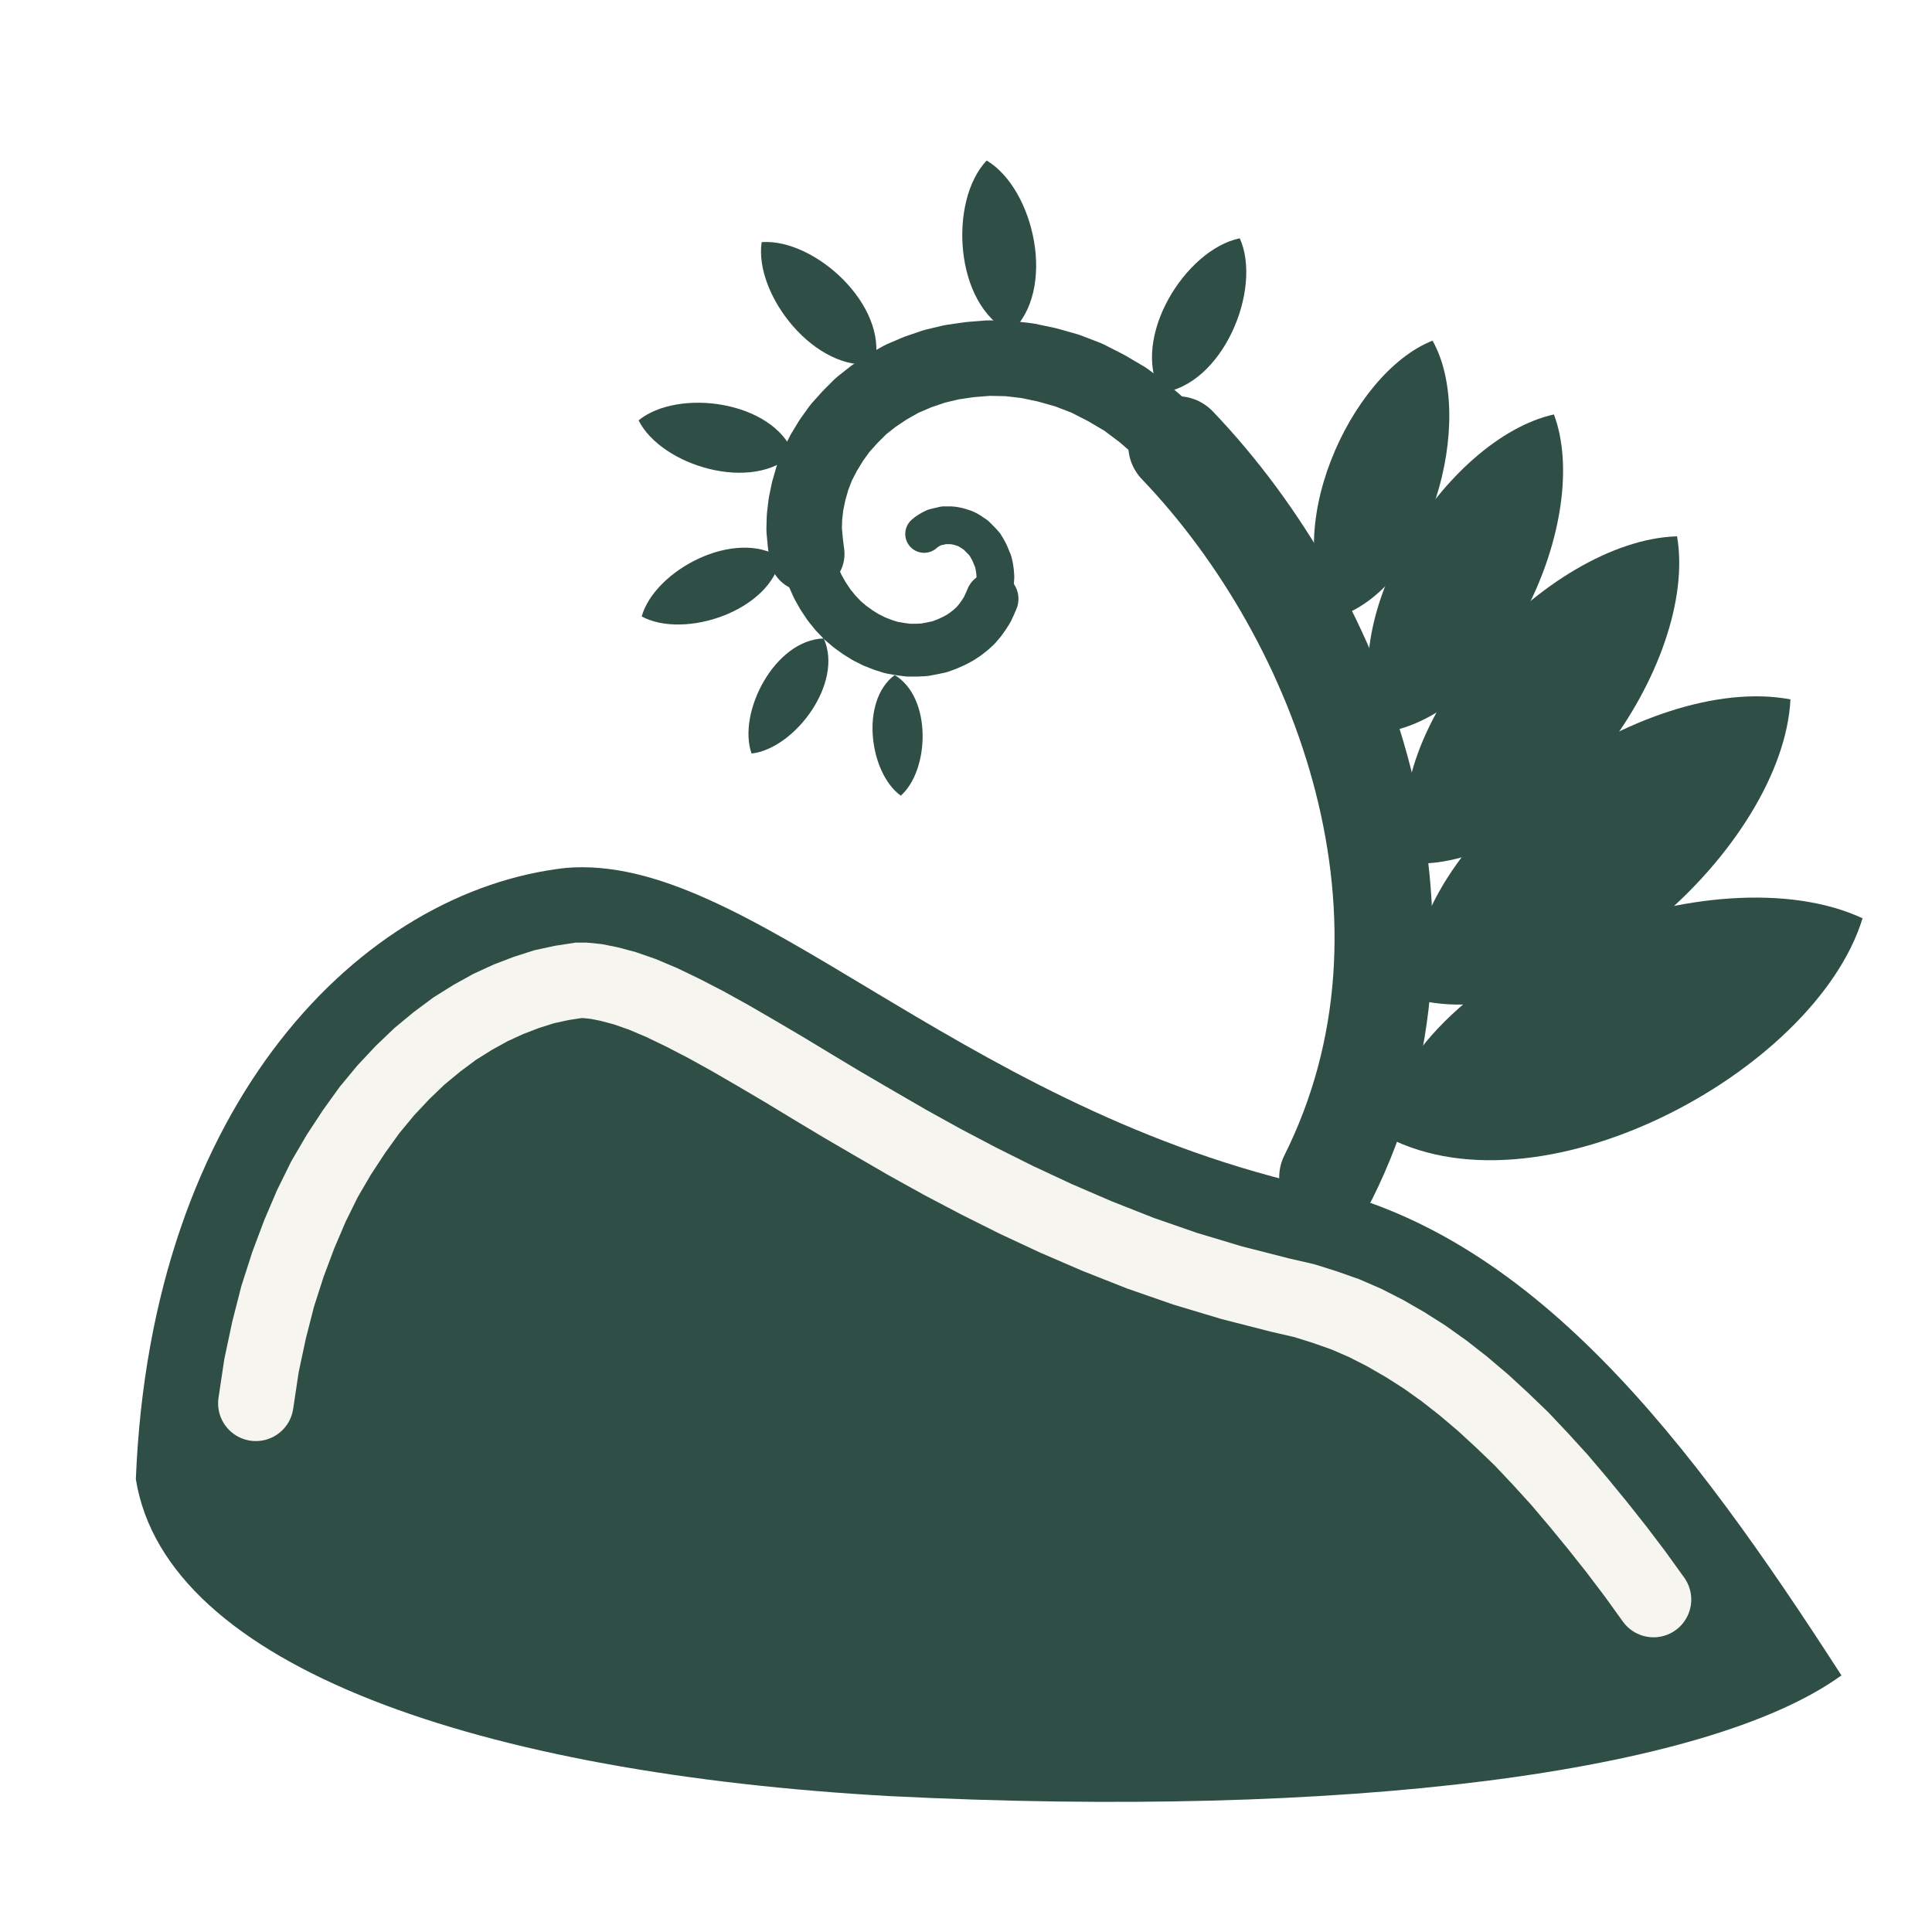
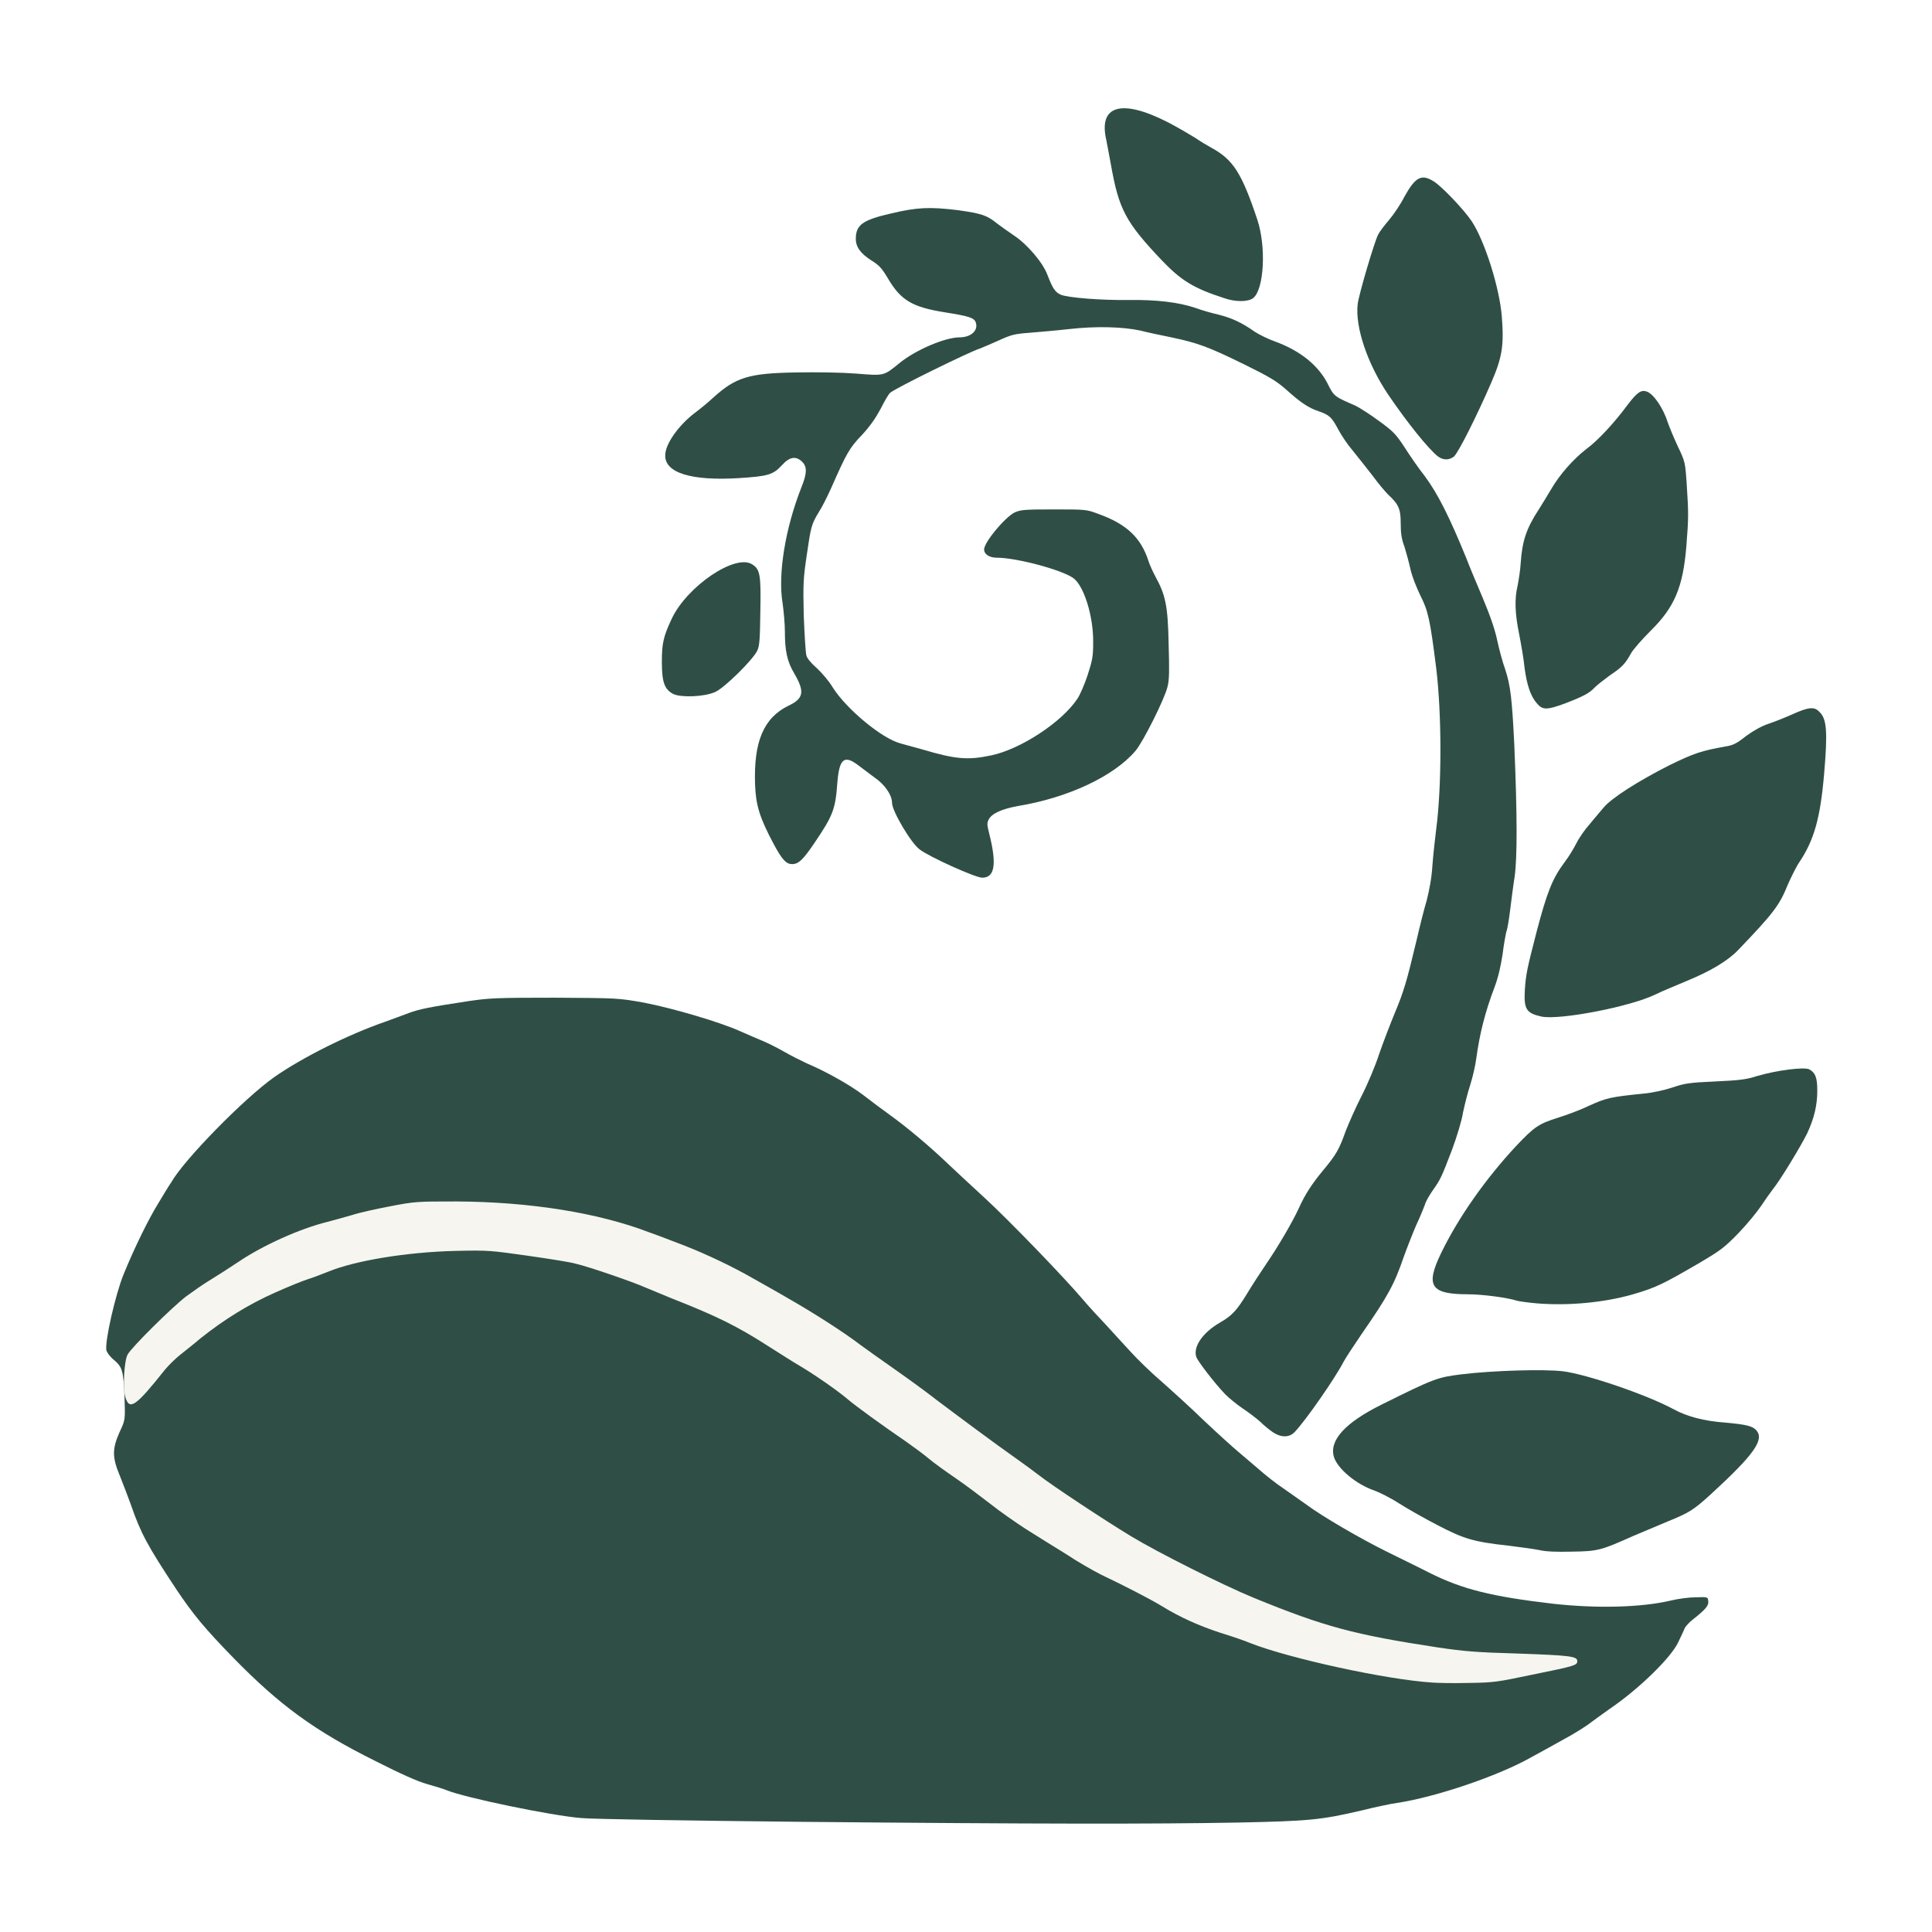
<svg xmlns="http://www.w3.org/2000/svg" viewBox="0 0 512 512" width="512" height="512" role="img" aria-labelledby="title">
-   <path fill="#2F4F46" d="M36 392 C40 292 96 236 150 230 C198 226 252 292 346 314 C406 326 448 382 488 444 C452 470 356 482 236 476 C128 470 44 442 36 392 Z" />
-   <path fill="none" stroke="#F7F5EF" stroke-opacity="1" stroke-width="20" stroke-linecap="round" d="M67.8 371.9 L69.3 361.9 L71.3 352.5 L73.6 343.5 L76.3 335.1 L79.3 327.1 L82.5 319.6 L86 312.5 L89.8 306 L93.8 299.9 L97.9 294.2 L102.2 289 L106.7 284.2 L111.2 279.9 L115.8 276.1 L120.5 272.6 L125.3 269.6 L130 267 L134.8 264.8 L139.5 263 L144.2 261.5 L148.8 260.5 L153.3 259.8 L155 259.8 L158 260.1 L161.5 260.8 L165.6 261.9 L170.2 263.5 L175.4 265.7 L181 268.4 L187 271.5 L193.5 275.1 L200.4 279.1 L207.7 283.4 L215.3 288 L223.3 292.8 L231.7 297.7 L240.5 302.8 L249.7 307.9 L259.4 313 L269.4 318 L279.9 322.9 L290.8 327.6 L302.2 332.1 L314 336.2 L326.3 339.9 L339.2 343.2 L345.7 344.7 L351.1 346.4 L356.5 348.3 L361.8 350.6 L367.1 353.3 L372.3 356.3 L377.5 359.6 L382.7 363.3 L387.8 367.3 L393 371.7 L398.1 376.4 L403.2 381.3 L408.2 386.6 L413.3 392.2 L418.3 398.1 L423.3 404.2 L428.3 410.5 L433.3 417.1 L438.2 423.9" />
-   <path fill="#2F4F46" transform="translate(365.7 300.3) rotate(-24)" d="M0 0 C28 -38.6 112 -32.2 140 0 C112 32.2 28 38.6 0 0 Z" />
-   <path fill="#2F4F46" transform="translate(373.9 264.5) rotate(-38.2)" d="M0 0 C25.6 -35.3 102.4 -29.4 128 0 C102.4 29.4 25.6 35.3 0 0 Z" />
-   <path fill="#2F4F46" transform="translate(373.5 228.8) rotate(-50.7)" d="M0 0 C22.4 -30.9 89.6 -25.8 112 0 C89.6 25.8 22.4 30.9 0 0 Z" />
-   <path fill="#2F4F46" transform="translate(366 194.2) rotate(-61.5)" d="M0 0 C19.2 -26.5 76.8 -22.1 96 0 C76.8 22.1 19.2 26.5 0 0 Z" />
-   <path fill="#2F4F46" transform="translate(353.6 163.8) rotate(-70.5)" d="M0 0 C15.6 -21.5 62.4 -17.9 78 0 C62.4 17.9 15.6 21.5 0 0 Z" />
-   <path fill="#2F4F46" transform="translate(307.6 104.1) rotate(-62.9)" d="M0 0 C9.2 -13.8 36.8 -11.5 46 0 C36.8 11.5 9.2 13.8 0 0 Z" />
-   <path fill="#2F4F46" transform="translate(267.8 88.1) rotate(-97.9)" d="M0 0 C9.2 -13.8 36.8 -11.5 46 0 C36.8 11.5 9.2 13.8 0 0 Z" />
-   <path fill="#2F4F46" transform="translate(231.8 96.4) rotate(-132.9)" d="M0 0 C8.8 -13.2 35.2 -11 44 0 C35.2 11 8.8 13.2 0 0 Z" />
-   <path fill="#2F4F46" transform="translate(210.3 120.2) rotate(-167.9)" d="M0 0 C8.4 -12.6 33.6 -10.5 42 0 C33.6 10.5 8.4 12.6 0 0 Z" />
-   <path fill="#2F4F46" transform="translate(206.9 147.8) rotate(157.1)" d="M0 0 C8 -12 32 -10 40 0 C32 10 8 12 0 0 Z" />
-   <path fill="#2F4F46" transform="translate(218.3 169.2) rotate(122.1)" d="M0 0 C7.2 -10.8 28.8 -9 36 0 C28.8 9 7.2 10.8 0 0 Z" />
-   <path fill="#2F4F46" transform="translate(237.1 178.9) rotate(87.1)" d="M0 0 C6.4 -9.6 25.6 -8 32 0 C25.6 8 6.4 9.6 0 0 Z" />
-   <path fill="none" stroke="#2F4F46" stroke-width="26" stroke-linecap="round" stroke-linejoin="round" d="M352 312 C386 244 356 164 312 118" />
-   <path fill="none" stroke="#2F4F46" stroke-width="20" stroke-linecap="round" stroke-linejoin="round" d="M312 118 L307.6 113.4 L303 109.4 L298.2 105.8 L293.1 102.8 L288 100.2 L282.8 98.2 L277.5 96.7 L272.3 95.6 L267.1 95 L262 94.9 L257 95.3 L252.2 96 L247.6 97.1 L243.2 98.6 L239 100.4 L235.1 102.6 L231.5 105 L228.2 107.6 L225.3 110.5 L222.6 113.5 L220.3 116.7 L218.3 120 L216.6 123.3 L215.3 126.7 L214.3 130.2 L213.6 133.6 L213.2 137 L213.1 140.3 L213.4 143.6 L213.8 146.8" />
-   <path fill="none" stroke="#2F4F46" stroke-width="14" stroke-linecap="round" stroke-linejoin="round" d="M213.8 146.8 L214.6 149.8 L215.5 152.7 L216.7 155.4 L218.1 157.9 L219.7 160.3 L221.4 162.4 L223.3 164.4 L225.3 166.1 L227.4 167.6 L229.5 168.9 L231.7 170 L234 170.9 L236.2 171.6 L238.5 172 L240.7 172.3 L242.9 172.3 L245 172.2 L247.1 171.8 L249 171.4 L250.9 170.7 L252.7 169.9 L254.4 169 L255.9 168 L257.3 166.9 L258.6 165.7 L259.7 164.4 L260.7 163 L261.6 161.6 L262.3 160.1 L262.9 158.7" />
-   <path fill="none" stroke="#2F4F46" stroke-width="10" stroke-linecap="round" stroke-linejoin="round" d="M262.9 158.7 L263.3 157.2 L263.6 155.7 L263.7 154.3 L263.8 152.9 L263.7 151.5 L263.5 150.1 L263.2 148.8 L262.7 147.6 L262.2 146.4 L261.6 145.3 L261 144.3 L260.2 143.4 L259.4 142.6 L258.6 141.8 L257.7 141.2 L256.8 140.6 L255.8 140.1 L254.9 139.8 L253.9 139.5 L252.9 139.3 L252 139.2 L251 139.2 L250.1 139.2 L249.3 139.4 L248.4 139.6 L247.6 139.8 L246.8 140.2 L246.1 140.6 L245.5 141 L244.9 141.5" />
+   <path fill="#2F4F46" d="M212.0 482.8 C183.1 482.5 157.0 482.1 154.0 481.8 C146.3 481.2 123.1 476.4 118.3 474.4 C117.6 474.1 115.3 473.4 113.2 472.8 C110.7 472.1 106.4 470.2 99.5 466.7 C83.4 458.7 74.1 451.9 61.8 439.3 C54.4 431.7 51.2 427.9 46.6 421.0 C39.0 409.5 37.3 406.3 34.7 398.8 C33.9 396.6 32.6 393.2 31.8 391.2 C29.7 386.2 29.7 384.0 31.7 379.5 C33.2 376.3 33.2 376.3 33.0 370.3 C32.7 363.1 32.4 362.3 30.2 360.4 C29.2 359.6 28.4 358.5 28.2 357.9 C27.7 355.7 30.6 342.9 32.8 337.6 C35.7 330.5 39.4 323.0 42.0 318.8 C43.2 316.8 44.7 314.3 45.4 313.3 C48.8 307.3 64.7 291.1 72.6 285.5 C80.0 280.3 92.2 274.2 102.0 270.8 C104.1 270.0 107.0 269.0 108.5 268.4 C111.3 267.4 113.7 266.9 124.2 265.3 C129.7 264.5 131.5 264.4 147.0 264.4 C163.8 264.5 163.8 264.5 170.6 265.7 C178.4 267.2 190.9 270.9 196.2 273.3 C198.2 274.2 200.8 275.3 202.0 275.8 C203.2 276.3 205.7 277.5 207.6 278.6 C209.5 279.7 212.3 281.1 213.8 281.8 C218.8 283.9 225.4 287.6 228.9 290.3 C230.7 291.7 233.9 294.1 236.0 295.6 C240.3 298.7 246.4 303.8 251.2 308.4 C253.1 310.2 257.5 314.3 261.1 317.6 C267.6 323.6 281.8 338.3 287.0 344.4 C288.5 346.2 291.2 349.1 293.0 351.0 C294.7 352.9 297.7 356.1 299.6 358.2 C301.4 360.2 305.1 363.8 307.8 366.1 C310.4 368.4 315.6 373.1 319.2 376.6 C322.8 380.0 326.8 383.6 328.0 384.6 C329.2 385.6 331.6 387.7 333.4 389.2 C335.2 390.8 338.2 393.2 340.2 394.5 C342.2 395.9 344.9 397.8 346.3 398.8 C350.3 401.8 360.6 407.8 367.5 411.2 C370.9 412.9 376.1 415.4 378.8 416.8 C387.6 421.2 395.3 423.1 411.5 425.0 C423.1 426.3 434.9 426.0 442.6 424.2 C444.6 423.7 447.6 423.3 449.4 423.3 C452.6 423.2 452.6 423.2 452.7 424.3 C452.9 425.5 451.9 426.6 448.6 429.2 C447.7 429.9 446.8 430.9 446.5 431.4 C446.3 432.0 445.5 433.6 444.8 435.1 C442.9 439.3 434.1 447.8 426.4 453.0 C425.0 454.0 422.9 455.5 421.7 456.4 C420.6 457.3 417.3 459.4 414.3 461.0 C411.4 462.6 407.5 464.8 405.6 465.8 C396.9 470.7 380.3 476.3 370.2 477.8 C368.7 478.0 364.4 478.9 360.8 479.8 C350.1 482.3 347.0 482.6 328.0 483.0 C305.5 483.4 275.6 483.4 212.0 482.8 Z" />
+   <path fill="#F7F5EF" fill-opacity="1" d="M379.6 445.9 C367.2 445.1 341.8 439.5 331.5 435.5 C329.9 434.8 326.3 433.6 323.4 432.7 C317.9 430.9 312.9 428.7 308.0 425.7 C304.9 423.8 297.9 420.2 291.8 417.3 C289.8 416.3 285.6 413.9 282.6 411.9 C279.5 410.0 274.7 407.0 272.0 405.3 C269.2 403.5 264.9 400.5 262.4 398.5 C259.8 396.5 255.7 393.4 253.2 391.7 C250.7 390.0 247.5 387.7 246.2 386.6 C244.9 385.5 242.2 383.5 240.2 382.1 C234.2 378.0 226.7 372.6 224.4 370.6 C221.9 368.5 215.9 364.3 212.0 362.0 C210.6 361.2 207.0 358.9 204.0 357.0 C195.3 351.4 190.0 348.8 177.8 344.0 C175.4 343.0 172.2 341.7 170.8 341.1 C167.9 339.8 156.4 335.8 152.6 334.9 C151.3 334.5 145.6 333.6 140.0 332.8 C130.0 331.4 129.6 331.3 120.8 331.5 C107.8 331.8 94.0 334.1 87.0 337.0 C85.0 337.8 82.6 338.7 81.6 339.0 C80.6 339.3 76.8 340.8 73.0 342.5 C66.0 345.6 59.5 349.6 53.1 354.7 C51.5 356.1 49.0 358.0 47.8 359.0 C46.5 360.0 44.7 361.8 43.7 363.0 C35.9 372.8 34.3 373.9 33.2 370.2 C32.5 367.9 32.9 360.7 33.8 359.0 C34.8 357.1 45.5 346.5 49.4 343.5 C51.2 342.2 53.9 340.3 55.4 339.4 C56.9 338.5 60.5 336.2 63.2 334.4 C69.7 330.0 79.5 325.6 86.8 323.8 C88.7 323.3 91.6 322.5 93.3 322.0 C95.1 321.4 99.6 320.4 103.3 319.7 C110.0 318.4 110.5 318.4 121.0 318.4 C140.4 318.5 158.6 321.4 172.1 326.6 C174.4 327.4 178.5 329.0 181.4 330.1 C187.5 332.5 194.2 335.7 199.6 338.8 C201.7 340.0 206.2 342.5 209.6 344.5 C215.7 348.0 223.7 353.1 228.0 356.4 C229.2 357.3 233.3 360.2 237.0 362.8 C240.7 365.4 245.8 369.1 248.2 371.0 C253.1 374.7 263.7 382.6 269.4 386.6 C271.4 388.0 274.1 390.0 275.4 391.0 C278.7 393.6 292.6 402.8 299.7 407.1 C306.6 411.3 324.1 420.1 332.4 423.5 C351.0 431.1 358.8 433.2 381.1 436.6 C387.9 437.6 391.2 437.9 402.1 438.2 C415.9 438.7 418.0 438.9 418.0 440.2 C418.0 441.3 417.5 441.5 406.1 443.8 C396.5 445.8 396.0 445.9 389.0 446.0 C385.0 446.1 380.8 446.0 379.6 445.9 Z" />
+   <path fill="#2F4F46" d="M408.0 410.8 C406.6 410.5 402.8 410.0 399.6 409.6 C390.5 408.6 387.9 407.8 381.0 404.2 C377.7 402.5 373.1 399.9 370.9 398.5 C368.6 397.0 365.6 395.5 364.2 395.0 C359.5 393.4 354.5 389.3 353.5 386.1 C352.2 381.7 356.5 377.0 366.2 372.2 C380.1 365.3 380.9 365.0 387.4 364.2 C395.6 363.2 409.1 362.8 414.2 363.4 C420.5 364.2 436.4 369.6 443.6 373.5 C447.1 375.4 451.6 376.6 457.2 377.0 C462.7 377.5 464.4 377.9 465.4 379.0 C467.7 381.5 464.8 385.5 453.6 395.8 C448.8 400.2 447.6 400.9 442.2 403.1 C439.8 404.1 435.5 405.9 432.7 407.1 C424.2 410.9 423.4 411.1 416.6 411.2 C412.6 411.3 409.7 411.2 408.0 410.8 Z M337.4 379.6 C336.5 379.0 335.0 377.8 334.0 376.8 C333.0 375.9 330.9 374.3 329.4 373.3 C327.9 372.3 325.8 370.6 324.7 369.5 C322.0 366.7 317.2 360.5 317.0 359.5 C316.2 356.8 318.8 353.1 323.3 350.5 C326.6 348.6 327.8 347.2 330.5 342.8 C331.7 340.8 333.9 337.4 335.4 335.2 C338.5 330.7 342.4 324.1 344.2 320.2 C345.8 316.6 347.7 313.7 350.6 310.2 C354.1 306.0 354.9 304.6 356.6 299.8 C357.5 297.5 359.4 293.2 360.9 290.3 C362.4 287.4 364.5 282.4 365.5 279.3 C366.6 276.1 368.5 271.2 369.7 268.3 C372.0 262.8 372.8 260.1 375.4 249.2 C376.2 245.7 377.4 240.9 378.1 238.6 C378.8 235.8 379.4 232.7 379.6 229.4 C379.8 226.6 380.3 222.3 380.6 219.8 C382.1 208.5 382.1 189.2 380.6 177.0 C379.0 164.3 378.5 161.9 376.4 157.8 C375.3 155.5 374.2 152.7 373.8 150.9 C373.4 149.1 372.7 146.5 372.2 144.9 C371.4 142.8 371.2 141.2 371.2 138.6 C371.2 134.8 370.6 133.6 367.8 131.0 C367.2 130.4 365.3 128.2 363.7 126.0 C362.0 123.8 359.6 120.8 358.4 119.3 C357.1 117.8 355.5 115.4 354.7 113.9 C352.9 110.5 352.3 110.0 349.5 109.0 C346.8 108.1 344.8 106.8 340.8 103.2 C338.3 101.0 336.5 99.9 329.8 96.6 C320.2 91.9 317.5 90.9 310.4 89.4 C307.4 88.8 303.7 88.0 302.2 87.6 C297.5 86.6 290.5 86.4 283.4 87.2 C279.9 87.6 275.1 88.0 272.7 88.2 C268.8 88.5 268.0 88.7 264.5 90.3 C262.3 91.3 260.1 92.2 259.6 92.4 C257.2 93.1 237.2 102.9 235.9 104.1 C235.5 104.4 234.4 106.3 233.4 108.3 C232.0 110.9 230.6 112.9 228.4 115.3 C225.1 118.7 224.3 120.2 220.2 129.5 C219.2 131.7 217.8 134.5 217.0 135.7 C215.0 139.0 214.9 139.6 213.8 147.1 C212.9 153.2 212.8 154.6 213.0 163.1 C213.2 168.2 213.5 173.0 213.7 173.7 C213.9 174.5 215.0 175.8 216.5 177.1 C217.8 178.3 219.7 180.5 220.7 182.2 C224.3 187.9 233.7 195.7 238.6 197.0 C239.7 197.3 242.3 198.0 244.4 198.6 C253.2 201.2 256.4 201.5 262.6 200.2 C270.4 198.6 281.4 191.4 285.5 185.2 C286.2 184.2 287.4 181.4 288.2 179.0 C289.5 175.0 289.7 174.0 289.7 170.3 C289.8 163.3 287.2 155.0 284.3 153.1 C281.0 150.9 269.3 147.8 264.2 147.8 C262.2 147.8 260.8 146.9 260.8 145.6 C260.8 143.7 266.3 137.1 268.9 135.8 C270.5 135.1 271.4 135.0 279.2 135.0 C287.8 135.0 287.9 135.0 291.1 136.2 C298.6 138.9 302.4 142.5 304.4 148.8 C304.7 149.7 305.5 151.5 306.2 152.8 C308.9 157.7 309.5 160.6 309.7 170.6 C309.9 177.7 309.9 180.1 309.4 182.0 C308.7 185.1 302.9 196.7 300.9 199.0 C295.2 205.7 283.1 211.4 269.8 213.6 C265.4 214.4 262.8 215.6 262.0 217.2 C261.5 218.2 261.6 218.7 262.2 221.1 C264.2 229.1 263.6 232.6 260.3 232.6 C258.5 232.6 246.3 227.1 243.7 225.1 C241.4 223.4 236.4 214.9 236.4 212.8 C236.4 210.7 234.5 207.9 231.7 206.0 C230.2 204.9 228.2 203.4 227.3 202.7 C223.7 200.0 222.4 201.1 221.9 207.5 C221.4 214.5 220.7 216.2 215.9 223.3 C212.8 227.9 211.6 229.0 209.9 229.0 C208.4 229.0 207.3 227.9 205.1 223.8 C201.3 216.7 200.3 213.4 200.1 207.9 C199.7 196.5 202.4 190.2 209.0 187.0 C213.0 185.1 213.3 183.3 210.5 178.5 C208.6 175.3 208.0 172.5 208.0 167.3 C208.0 165.4 207.7 162.0 207.4 159.9 C206.1 152.2 208.1 140.0 212.4 129.1 C213.9 125.4 213.9 123.7 212.6 122.4 C211.0 120.8 209.3 121.0 207.3 123.2 C204.9 125.8 203.7 126.2 195.9 126.7 C183.2 127.5 176.1 125.3 176.3 120.6 C176.3 117.6 180.0 112.5 184.3 109.3 C185.5 108.4 187.6 106.7 189.1 105.3 C195.0 100.0 198.4 98.9 211.0 98.7 C216.5 98.6 222.9 98.7 226.8 99.0 C234.4 99.6 234.1 99.7 238.4 96.2 C242.7 92.7 250.5 89.4 254.3 89.4 C257.3 89.4 259.3 87.6 258.6 85.5 C258.2 84.2 256.8 83.8 250.6 82.8 C241.7 81.4 238.7 79.6 235.2 73.6 C233.7 71.1 233.0 70.3 230.9 69.0 C228.1 67.2 226.8 65.5 226.8 63.3 C226.8 59.6 228.6 58.3 236.0 56.6 C243.1 54.9 246.4 54.8 253.9 55.7 C260.1 56.6 261.5 57.0 264.2 59.2 C265.1 59.9 267.1 61.3 268.7 62.4 C272.2 64.7 276.4 69.6 277.6 72.9 C279.0 76.5 279.6 77.4 281.1 78.1 C283.1 78.9 291.7 79.6 299.2 79.5 C306.4 79.4 312.4 80.1 316.8 81.6 C318.4 82.2 321.2 83.0 323.0 83.4 C326.5 84.3 329.1 85.5 332.5 87.9 C333.7 88.7 336.2 89.9 337.9 90.5 C344.5 92.9 349.4 96.8 351.9 101.8 C353.5 105.0 353.6 105.1 359.2 107.5 C360.4 108.1 363.2 109.9 365.5 111.6 C369.2 114.3 369.9 115.0 372.2 118.5 C373.6 120.7 376.0 124.2 377.6 126.2 C381.0 130.8 384.1 136.9 388.7 148.2 C389.4 150.1 391.4 154.8 393.0 158.6 C395.0 163.4 396.2 166.9 396.8 169.8 C397.3 172.1 398.2 175.5 398.9 177.4 C400.3 181.7 400.7 185.1 401.3 197.3 C402.1 216.1 402.1 227.2 401.4 232.3 C401.0 234.8 400.5 238.8 400.2 241.2 C399.9 243.6 399.5 246.2 399.2 246.9 C399.0 247.7 398.5 250.4 398.2 252.9 C397.7 256.1 397.1 258.9 396.0 261.8 C393.6 268.1 392.1 274.0 391.2 280.7 C391.0 282.3 390.3 285.4 389.6 287.6 C388.9 289.7 388.1 293.0 387.7 294.9 C387.4 296.9 386.1 301.2 384.8 304.7 C382.0 312.0 381.8 312.5 379.6 315.6 C378.7 316.9 377.8 318.5 377.6 319.3 C377.3 320.1 376.3 322.6 375.3 324.7 C374.4 326.8 372.9 330.6 372.0 333.1 C369.5 340.4 367.8 343.5 360.8 353.6 C358.7 356.7 356.5 360.0 356.0 361.0 C353.9 365.1 346.0 376.5 343.1 379.5 C341.7 381.0 339.5 381.0 337.4 379.6 Z M407.2 345.4 C405.0 345.2 402.7 344.9 402.0 344.7 C399.6 343.9 392.8 343.0 389.1 343.0 C379.1 343.0 377.7 340.8 381.9 332.1 C386.5 322.6 393.7 312.4 401.7 303.8 C406.6 298.6 407.8 297.8 412.9 296.2 C415.2 295.5 418.9 294.1 421.2 293.0 C425.6 291.0 426.7 290.7 435.7 289.8 C437.9 289.6 441.1 288.9 443.2 288.2 C446.5 287.1 447.6 286.9 454.5 286.6 C460.8 286.3 462.8 286.1 465.5 285.2 C470.9 283.6 478.2 282.7 479.5 283.4 C481.1 284.3 481.6 285.6 481.6 289.0 C481.6 292.9 480.8 296.3 478.9 300.4 C477.2 303.8 471.9 312.6 469.8 315.2 C469.1 316.1 467.7 318.1 466.7 319.6 C465.7 321.1 463.1 324.3 460.8 326.7 C456.9 330.7 456.1 331.3 450.0 334.9 C440.7 340.3 438.9 341.2 432.8 343.0 C425.1 345.2 415.7 346.1 407.2 345.4 Z M408.5 269.4 C404.5 268.5 403.8 267.5 404.1 262.3 C404.4 258.0 404.7 256.7 407.3 246.6 C410.0 236.4 411.4 232.8 414.7 228.4 C415.7 227.1 417.1 224.8 417.8 223.4 C418.5 222.0 420.1 219.7 421.3 218.4 C422.4 217.0 424.1 215.1 424.9 214.1 C427.0 211.5 434.3 206.9 442.4 202.8 C449.0 199.6 450.7 199.0 457.4 197.8 C459.3 197.5 460.3 197.0 462.8 195.0 C464.9 193.5 466.9 192.4 468.7 191.8 C470.2 191.3 473.0 190.2 475.0 189.3 C479.2 187.4 480.8 187.2 482.1 188.6 C484.1 190.4 484.4 193.7 483.4 205.2 C482.4 216.9 480.7 222.7 476.9 228.4 C476.0 229.7 474.7 232.4 473.8 234.4 C471.6 239.9 470.0 242.0 460.6 251.8 C457.9 254.6 453.3 257.4 446.9 260.0 C444.1 261.2 440.4 262.7 438.8 263.5 C432.1 266.8 413.3 270.4 408.5 269.4 Z M407.3 186.4 C405.6 184.5 404.6 181.4 404.0 176.8 C403.8 174.6 403.1 170.7 402.6 168.1 C401.5 162.7 401.3 158.9 402.2 155.1 C402.5 153.6 402.9 151.0 403.0 149.2 C403.4 143.2 404.6 139.9 407.8 135.0 C408.7 133.6 410.2 131.1 411.1 129.6 C413.3 125.8 417.0 121.6 420.4 119.0 C423.5 116.7 427.7 112.2 431.4 107.2 C433.9 103.9 435.0 103.2 436.5 103.8 C438.3 104.5 440.8 108.2 442.0 112.0 C442.3 112.9 443.4 115.6 444.5 118.0 C446.6 122.4 446.6 122.4 447.0 128.4 C447.5 136.1 447.5 137.2 446.9 144.8 C446.0 155.6 443.8 160.9 437.4 167.2 C435.2 169.4 432.8 172.1 432.2 173.2 C430.7 175.9 429.9 176.8 426.6 179.0 C425.1 180.1 423.3 181.5 422.6 182.2 C421.2 183.7 419.7 184.5 414.8 186.4 C409.9 188.2 408.8 188.2 407.3 186.4 Z M178.4 183.9 C176.1 182.7 175.4 180.8 175.4 175.4 C175.4 170.5 175.8 168.7 178.0 164.0 C182.1 155.3 195.0 146.6 199.4 149.6 C201.4 150.9 201.7 152.3 201.5 162.0 C201.4 169.3 201.3 171.1 200.7 172.4 C199.6 174.8 191.9 182.4 189.5 183.4 C186.6 184.7 180.4 184.9 178.4 183.9 Z M381.0 120.9 C378.5 118.9 373.0 112.1 367.9 104.6 C362.3 96.3 359.1 86.6 359.8 80.6 C360.1 78.0 364.2 64.2 365.2 62.2 C365.6 61.4 366.9 59.7 368.1 58.3 C369.3 56.9 371.2 54.1 372.2 52.1 C375.1 46.9 376.7 46.0 380.0 48.1 C382.2 49.5 387.9 55.5 390.0 58.6 C393.5 63.9 397.4 76.3 398.0 83.9 C398.6 91.6 398.1 94.7 395.2 101.4 C391.3 110.4 386.4 120.1 385.3 121.0 C384.0 122.0 382.4 122.0 381.0 120.9 Z M324.4 79.0 C316.3 76.4 313.0 74.3 308.0 69.1 C298.3 58.9 296.5 55.5 294.4 43.6 C293.9 41.0 293.4 38.1 293.2 37.2 C291.0 27.9 297.2 26.1 309.5 32.4 C312.2 33.8 315.4 35.7 316.7 36.5 C318.0 37.4 320.0 38.6 321.1 39.2 C326.8 42.3 329.1 45.9 333.2 58.2 C335.6 65.4 335.0 76.7 332.1 79.0 C330.8 80.0 327.5 80.1 324.4 79.0 Z" />
</svg>
